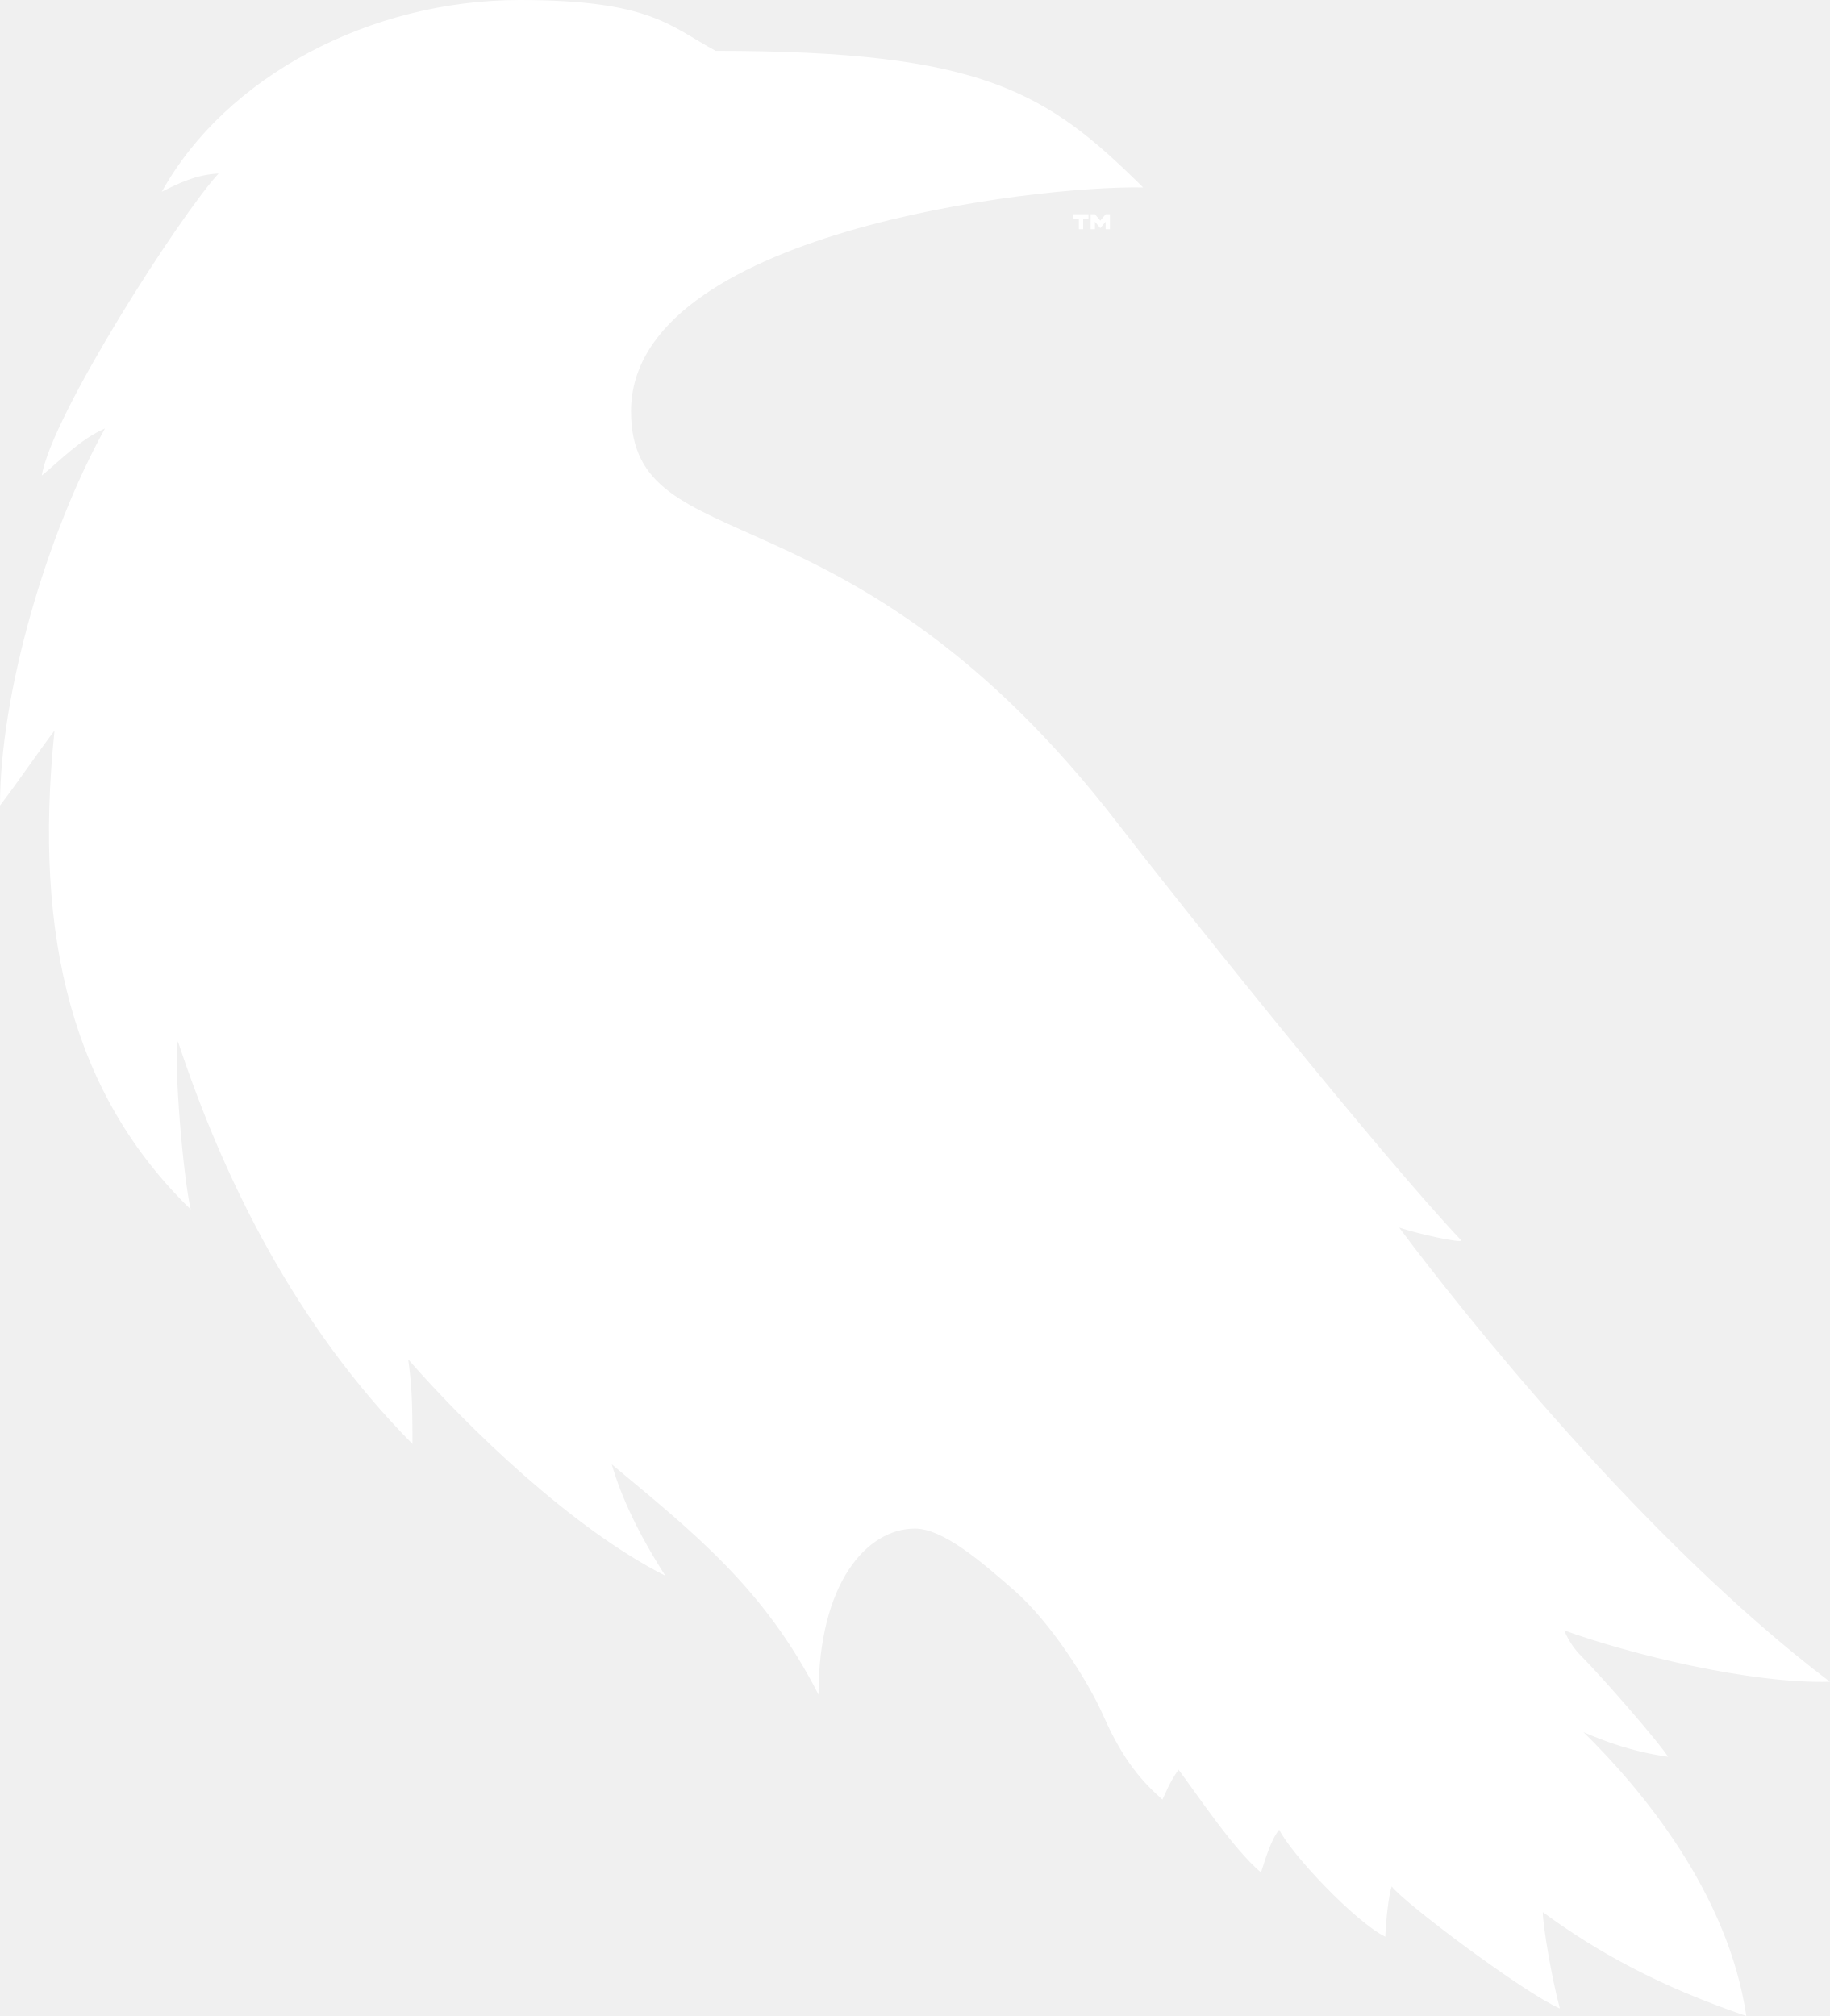
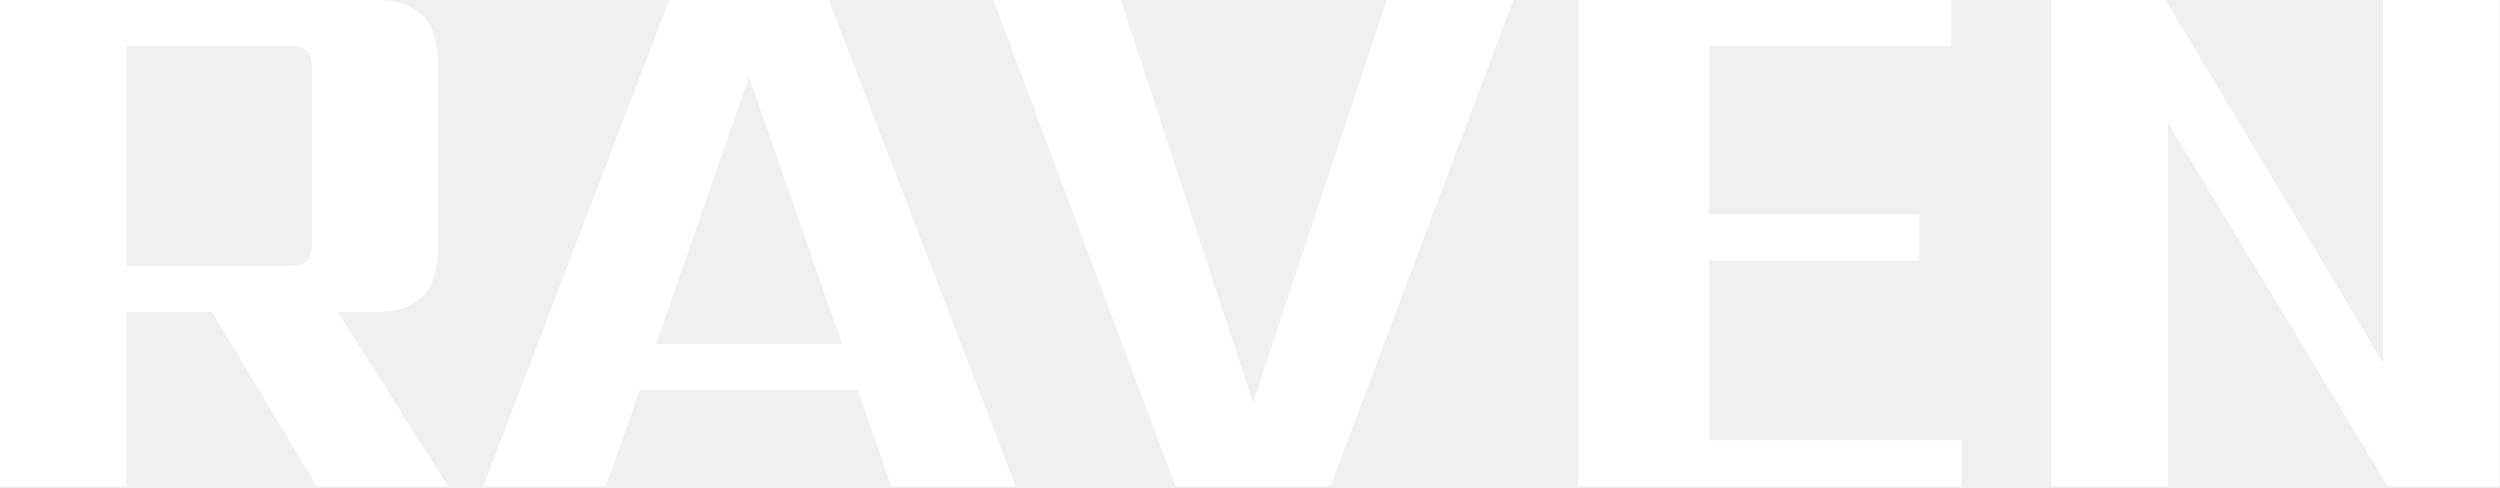
- <svg xmlns="http://www.w3.org/2000/svg" width="854" height="941" viewBox="0 0 854 941" fill="none">
-   <path fill-rule="evenodd" clip-rule="evenodd" d="M597 854C602.447 865.251 632.199 896.894 646.5 904C646.817 896.113 648.085 884.581 649.5 880.5C655.099 888.116 711.393 930.353 728 937.5C724.098 923.179 720.123 899.083 720 892.5C744.618 910.568 773.437 926.838 815 941C806.5 883.5 766 835 739 808.5C748.589 812.647 761.386 817.575 778.5 820C774 813 748.519 783.645 737.719 772.712C732.653 767.779 730 761 730 761C760.851 772.211 817.433 786.065 853.986 784.979C767.474 719.471 682.256 612.276 653 573C662.733 576.2 682 580.333 682 579C644.514 539.521 547.493 417.951 522.253 385.112C396.5 221.5 294.5 264 294.5 192C294.5 108.5 483.5 86.5 533.5 87.5C488.5 43 459 23.731 334 23.731C312.533 12.131 303.5 0 242.5 0C173 0 105.5 35.5 75.5 89.5C83.5 85.5 91.5 81.5 102 81C84 100.5 24 194 19.5 222C28 215 37.5 205 49 200C21.853 249 0 323.5 0 376C9.5 363.5 17.5 351.5 25.453 340.979C15.319 438.5 34.5 511.5 89 564.5C85.5 549.5 81 496.5 83 486C104.542 551.162 138.468 619.397 192.5 674C192.5 652 192 645.5 190.5 634.5C218.5 666.5 267 713.5 310.5 735.5C298 716 290 699 285.5 683.5C323.5 715.245 356.5 741 382 791C382 739 404.5 713.5 427 713.5C440 713.5 457.587 728.515 473.5 742.5C490 757 507.5 784 515 801C524.382 822.266 533.5 832 542.5 840C544 837 545.5 832.5 550 826C558.914 837.888 575.674 863.199 588.5 874C590.5 868 593 859 597 854Z" fill="white" />
-   <path d="M503.5 102V107H505.5V102H508V100H501V102H503.5Z" fill="white" />
-   <path d="M511 107H509V100H511L513.5 103L516 100H518V107H516V103.5L513.5 106.5L511 103.5V107Z" fill="white" />
+ <svg xmlns="http://www.w3.org/2000/svg" width="1231" height="240" fill="none" viewBox="0 0 1231 240">
+   <path fill="#fff" d="M62.37 22.715V130.9h79.31q7.7 0 9.625-2.31 2.31-2.31 2.31-9.625V34.65q0-7.7-2.31-9.625-1.925-2.31-9.625-2.31zm0 130.9v85.855H0V0h185.185Q215.6 0 215.6 30.415V123.2q0 30.415-30.415 30.415H166.32l54.285 85.855h-64.68l-51.59-85.855zM323.022 169.4h91.63L368.837 37.73zm115.885 70.07-16.555-47.355H314.937l-16.555 47.355h-60.445L329.567 0h78.54l92.015 239.47zM682.818 0h62.37l-90.09 239.47h-76.23L489.163 0h62.755l65.065 198.275zM841.484 216.755h124.355v22.715h-188.65V0h183.645v22.715h-119.35v82.775h103.565v22.715H841.484zM1173.39 0h57.37v239.47h-55.06L1067.52 60.445V239.47h-57.37V0h56.21l107.03 178.64z" />
</svg>
